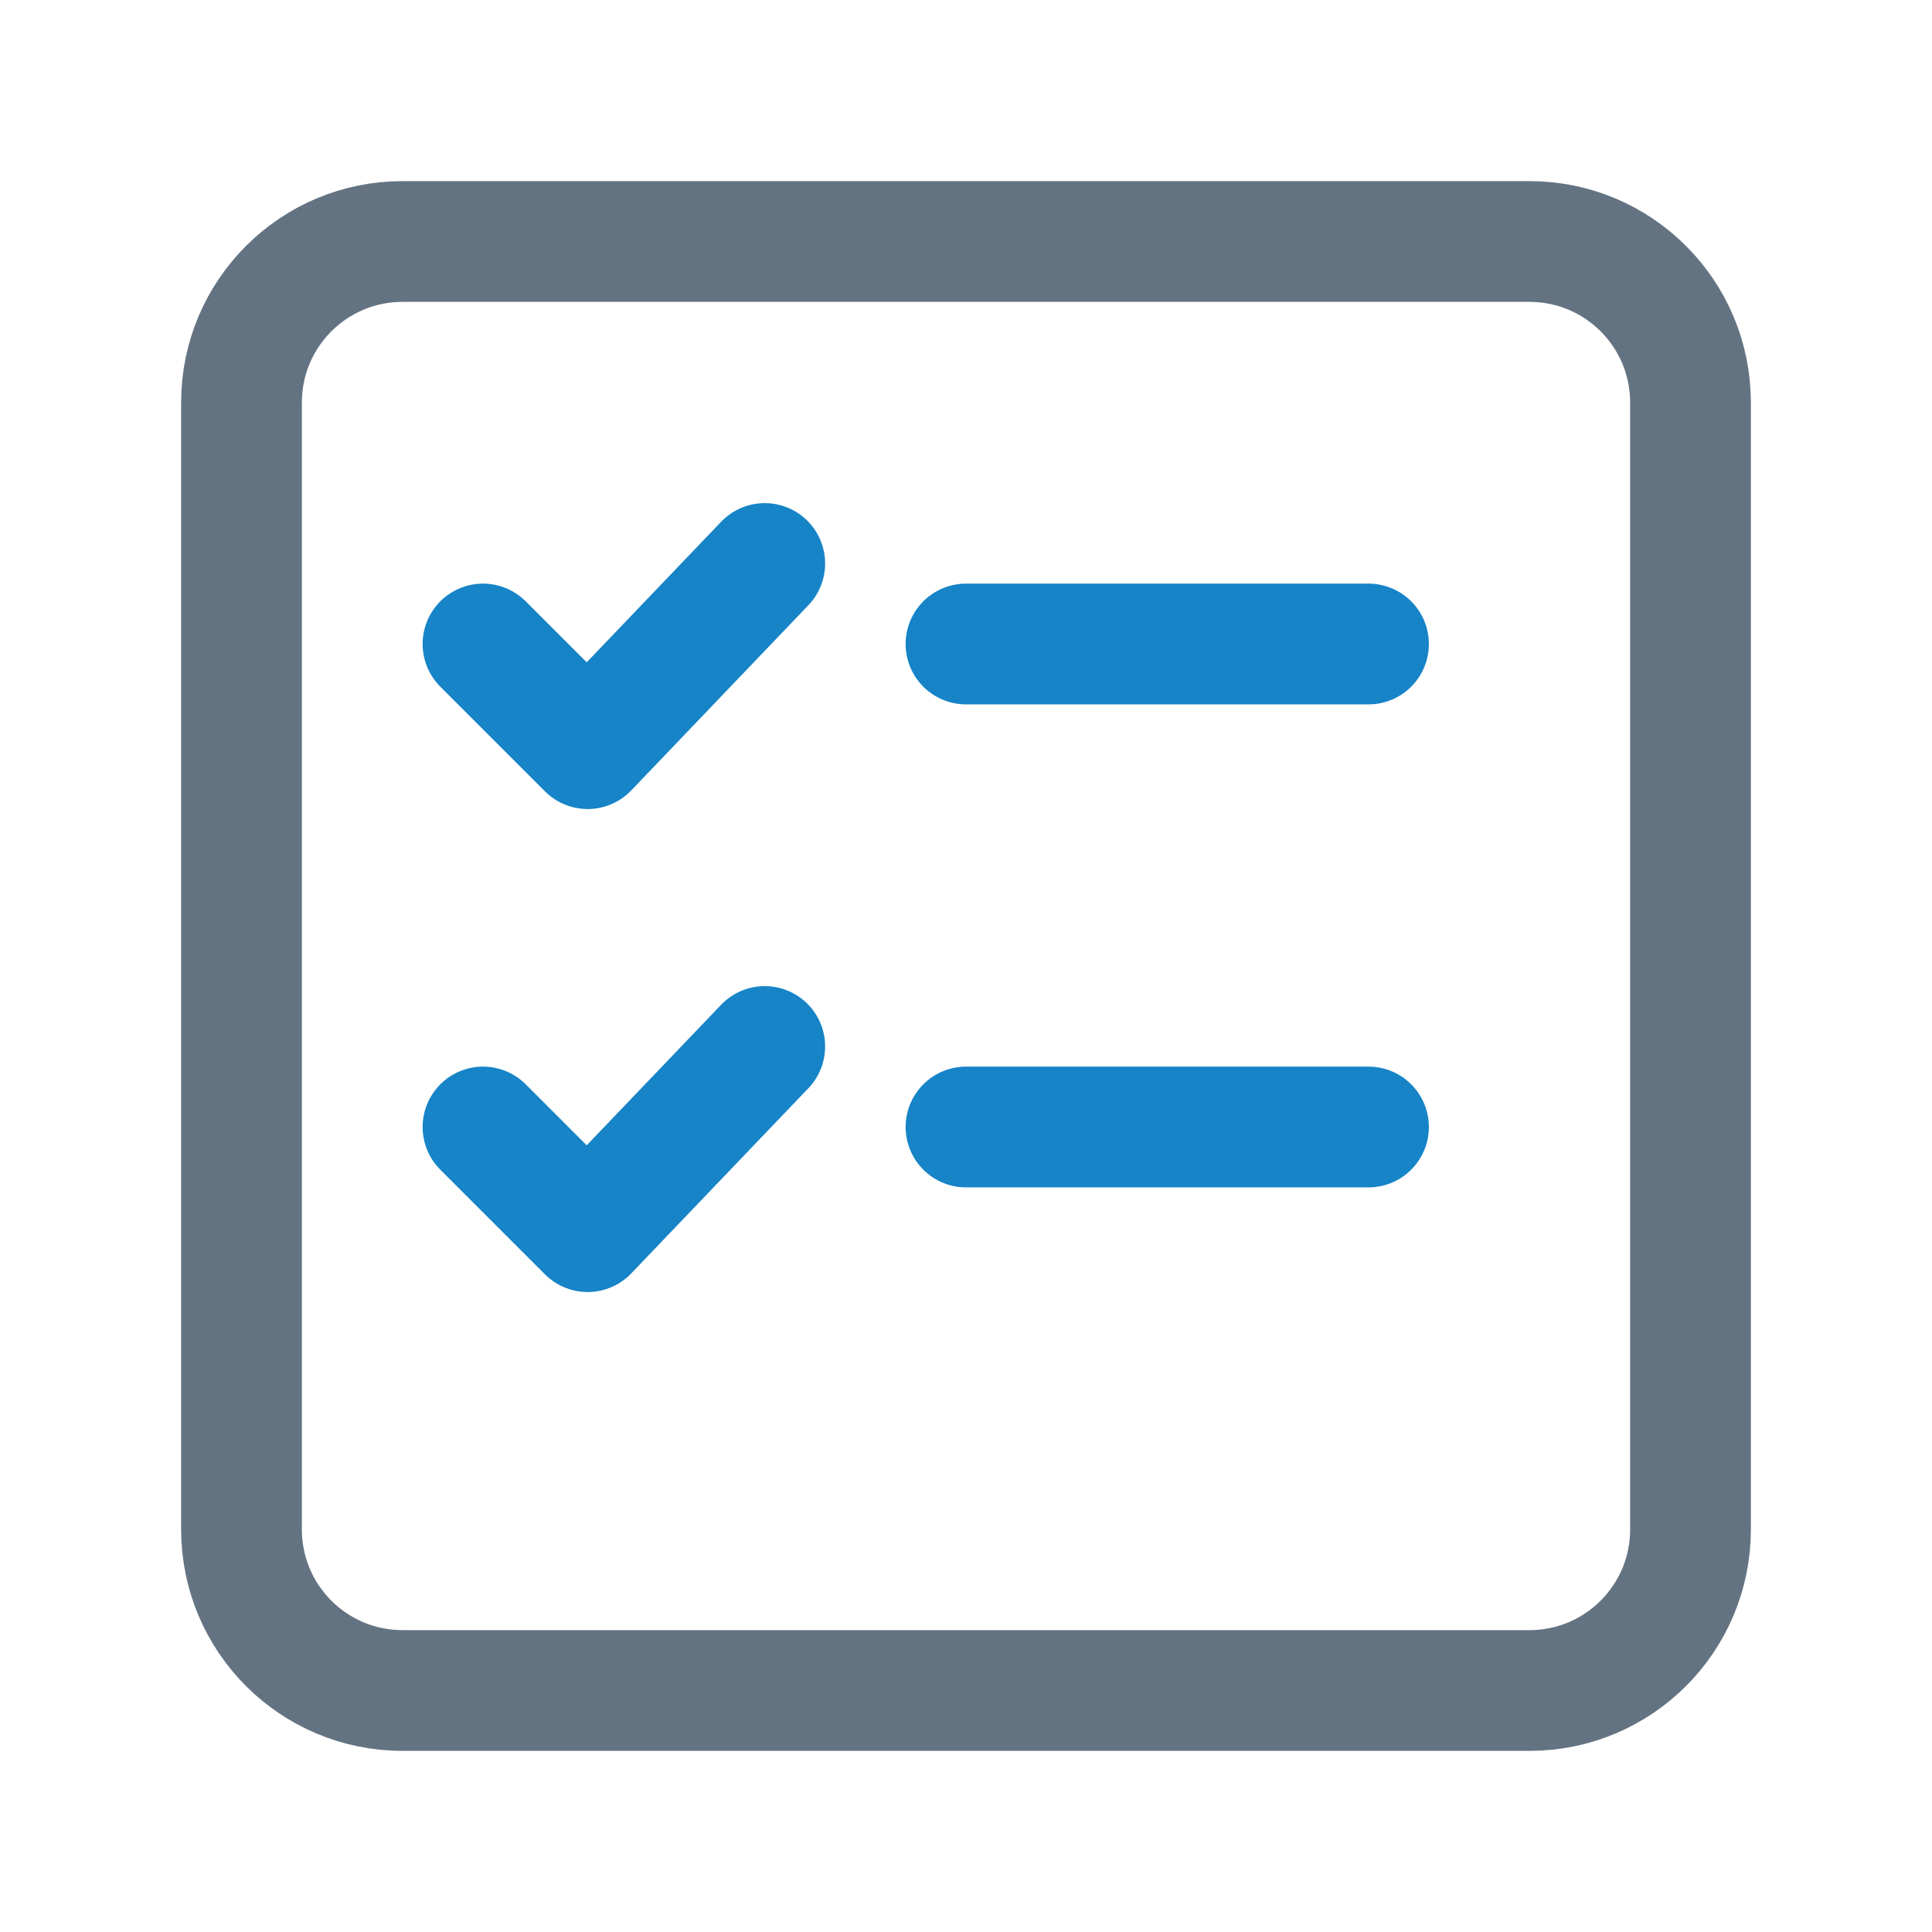
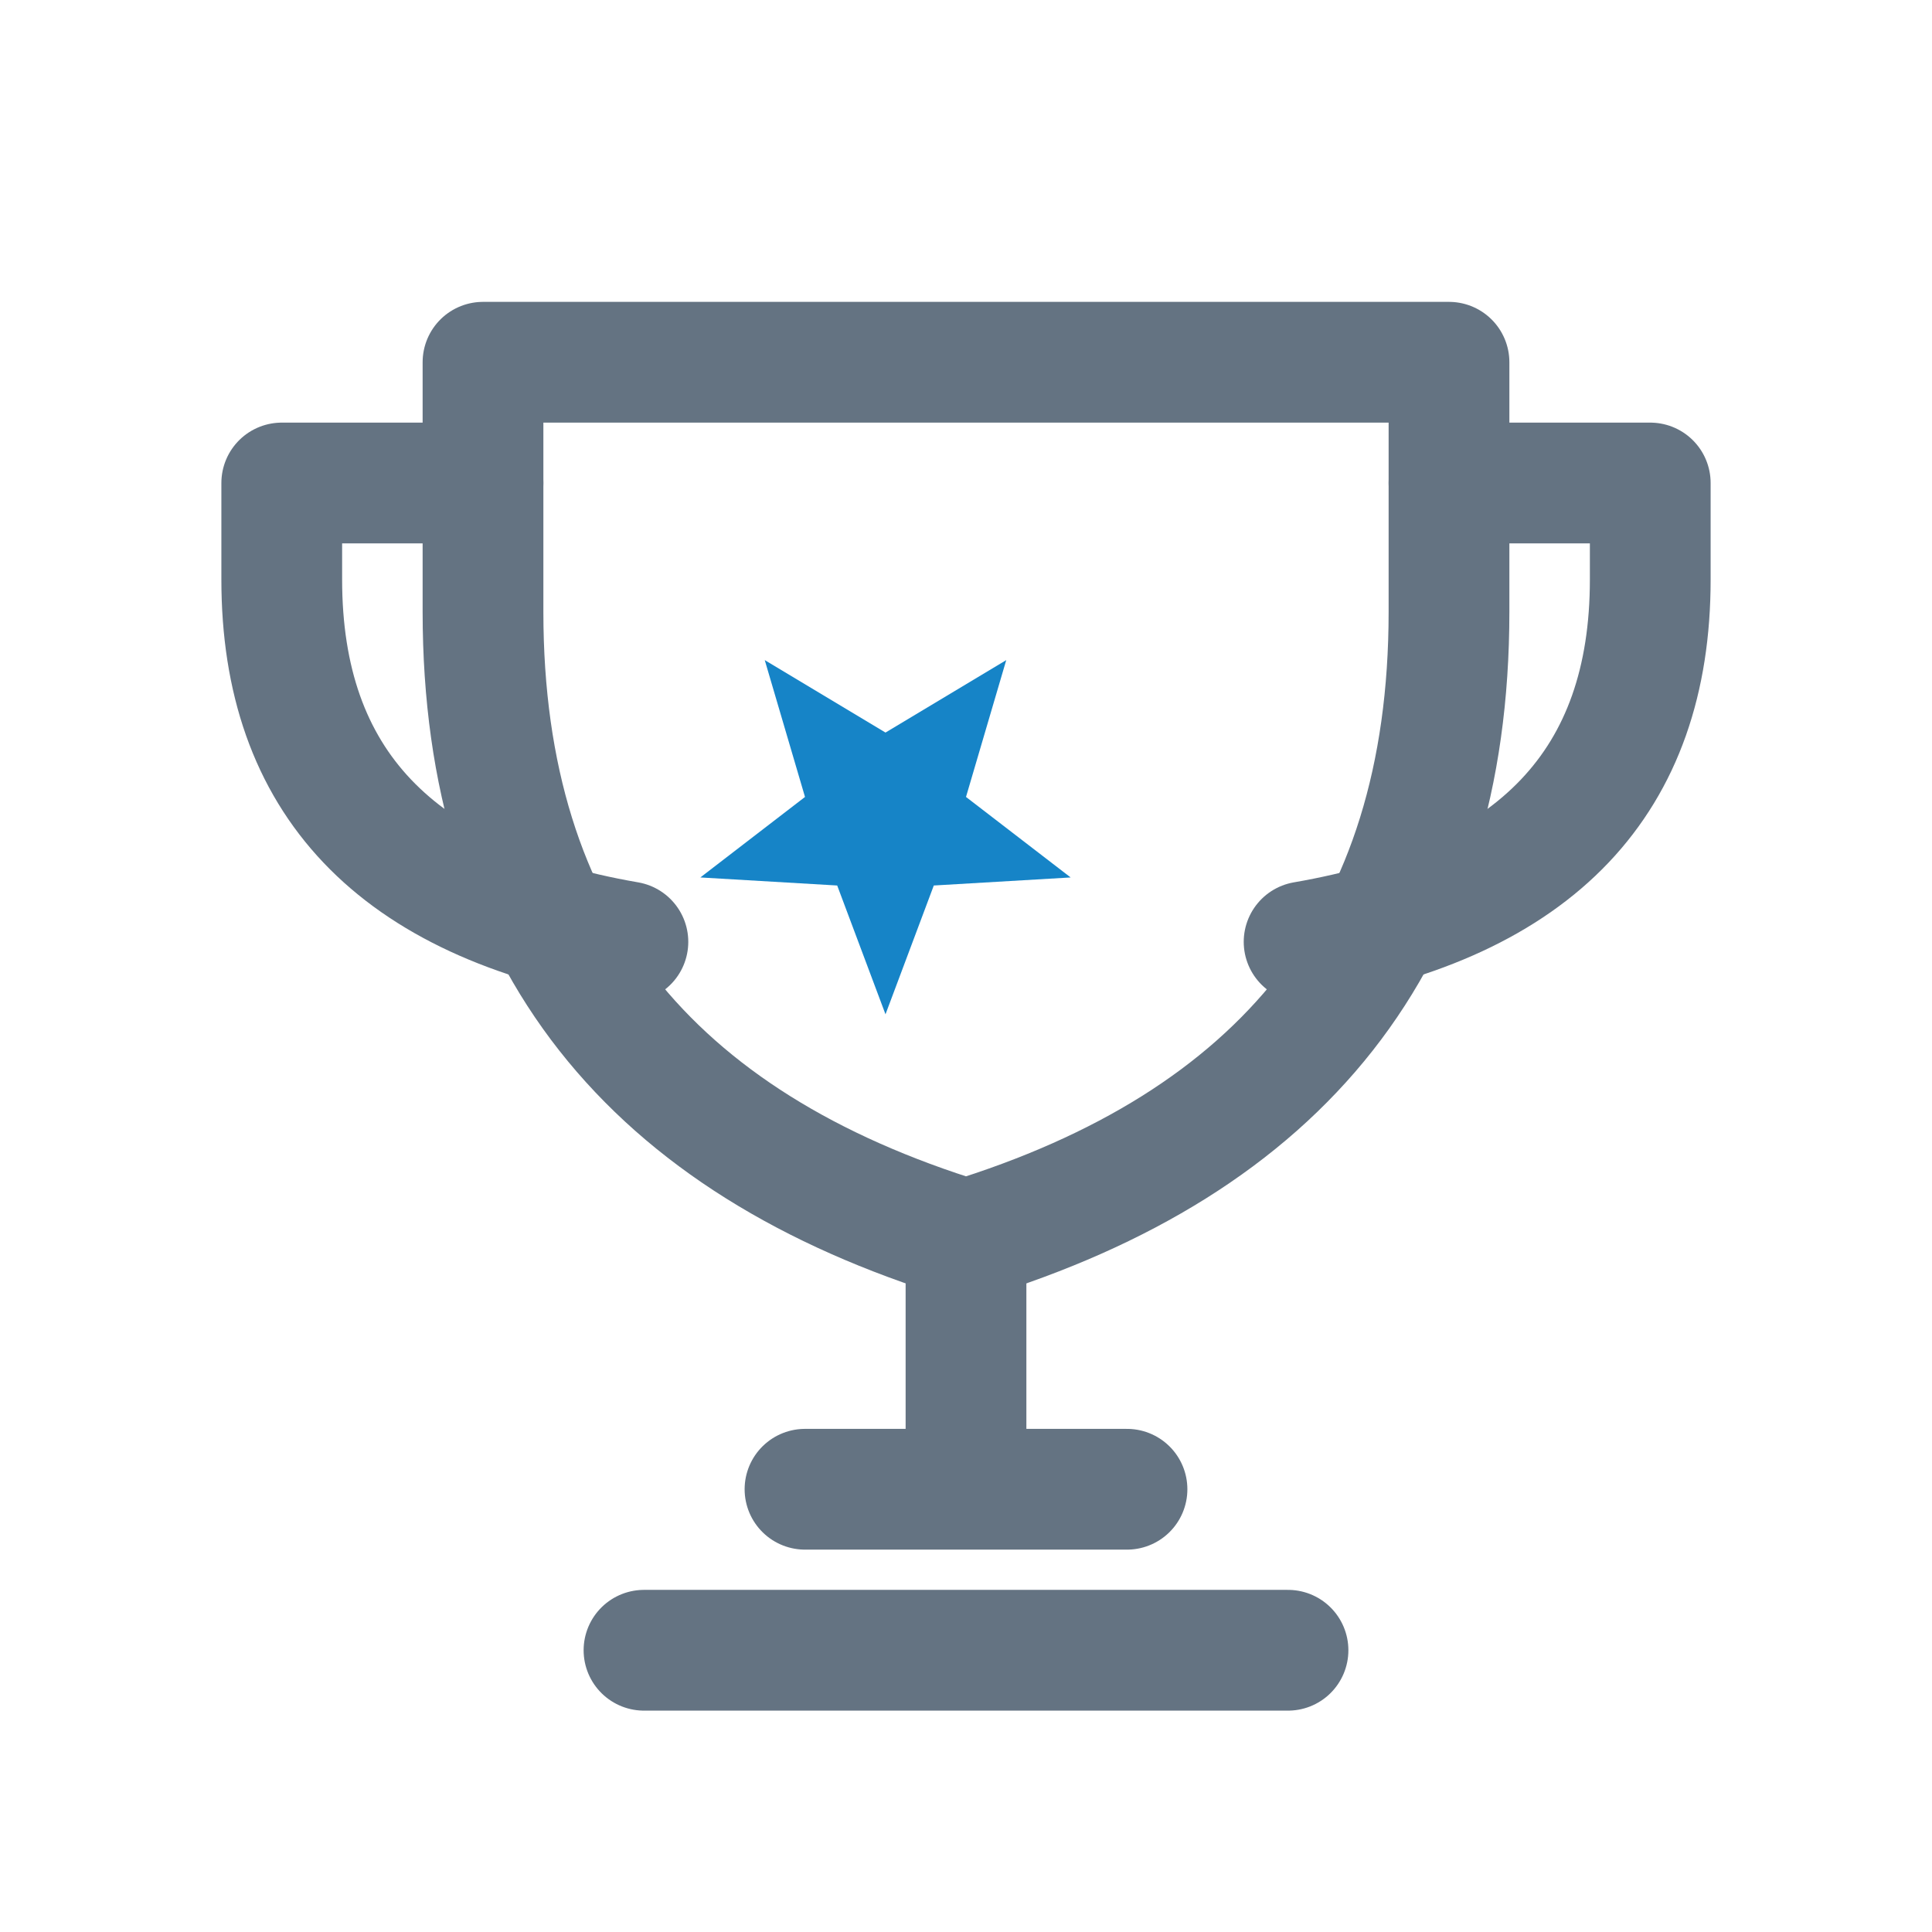
<svg xmlns="http://www.w3.org/2000/svg" viewBox="0 0 24 24">
-   <rect x="3" y="3" width="18" height="18" rx="2" fill="none" stroke="#647382" stroke-width="1.5" />
-   <path d="m6 8 1.3 1.3L9.5 7m2.5 1h5M6 14l1.3 1.3 2.2-2.3m2.5 1h5" fill="none" stroke="#1684c7" stroke-linecap="round" stroke-linejoin="round" stroke-width="1.5" />
+   <path d="M6 4.5h12v3.1c0 4.1-2.1 6.6-6 7.8-3.9-1.2-6-3.7-6-7.8z" fill="none" stroke="#647382" stroke-width="1.5" stroke-linejoin="round" />
+   <path d="M6 6H3.5v1.2c0 2.5 1.4 4 4.3 4.5M18 6h2.5v1.2c0 2.5-1.4 4-4.3 4.5M12 15.5v3m-4 2h8m-6-2h4" fill="none" stroke="#647382" stroke-linecap="round" stroke-linejoin="round" stroke-width="1.5" />
+   <path d="m9.5 8.2 1.5.9 1.5-.9-.5 1.7 1.3 1-1.7.1-.6 1.6-.6-1.6-1.7-.1 1.3-1z" fill="#1684c7" />
</svg>
